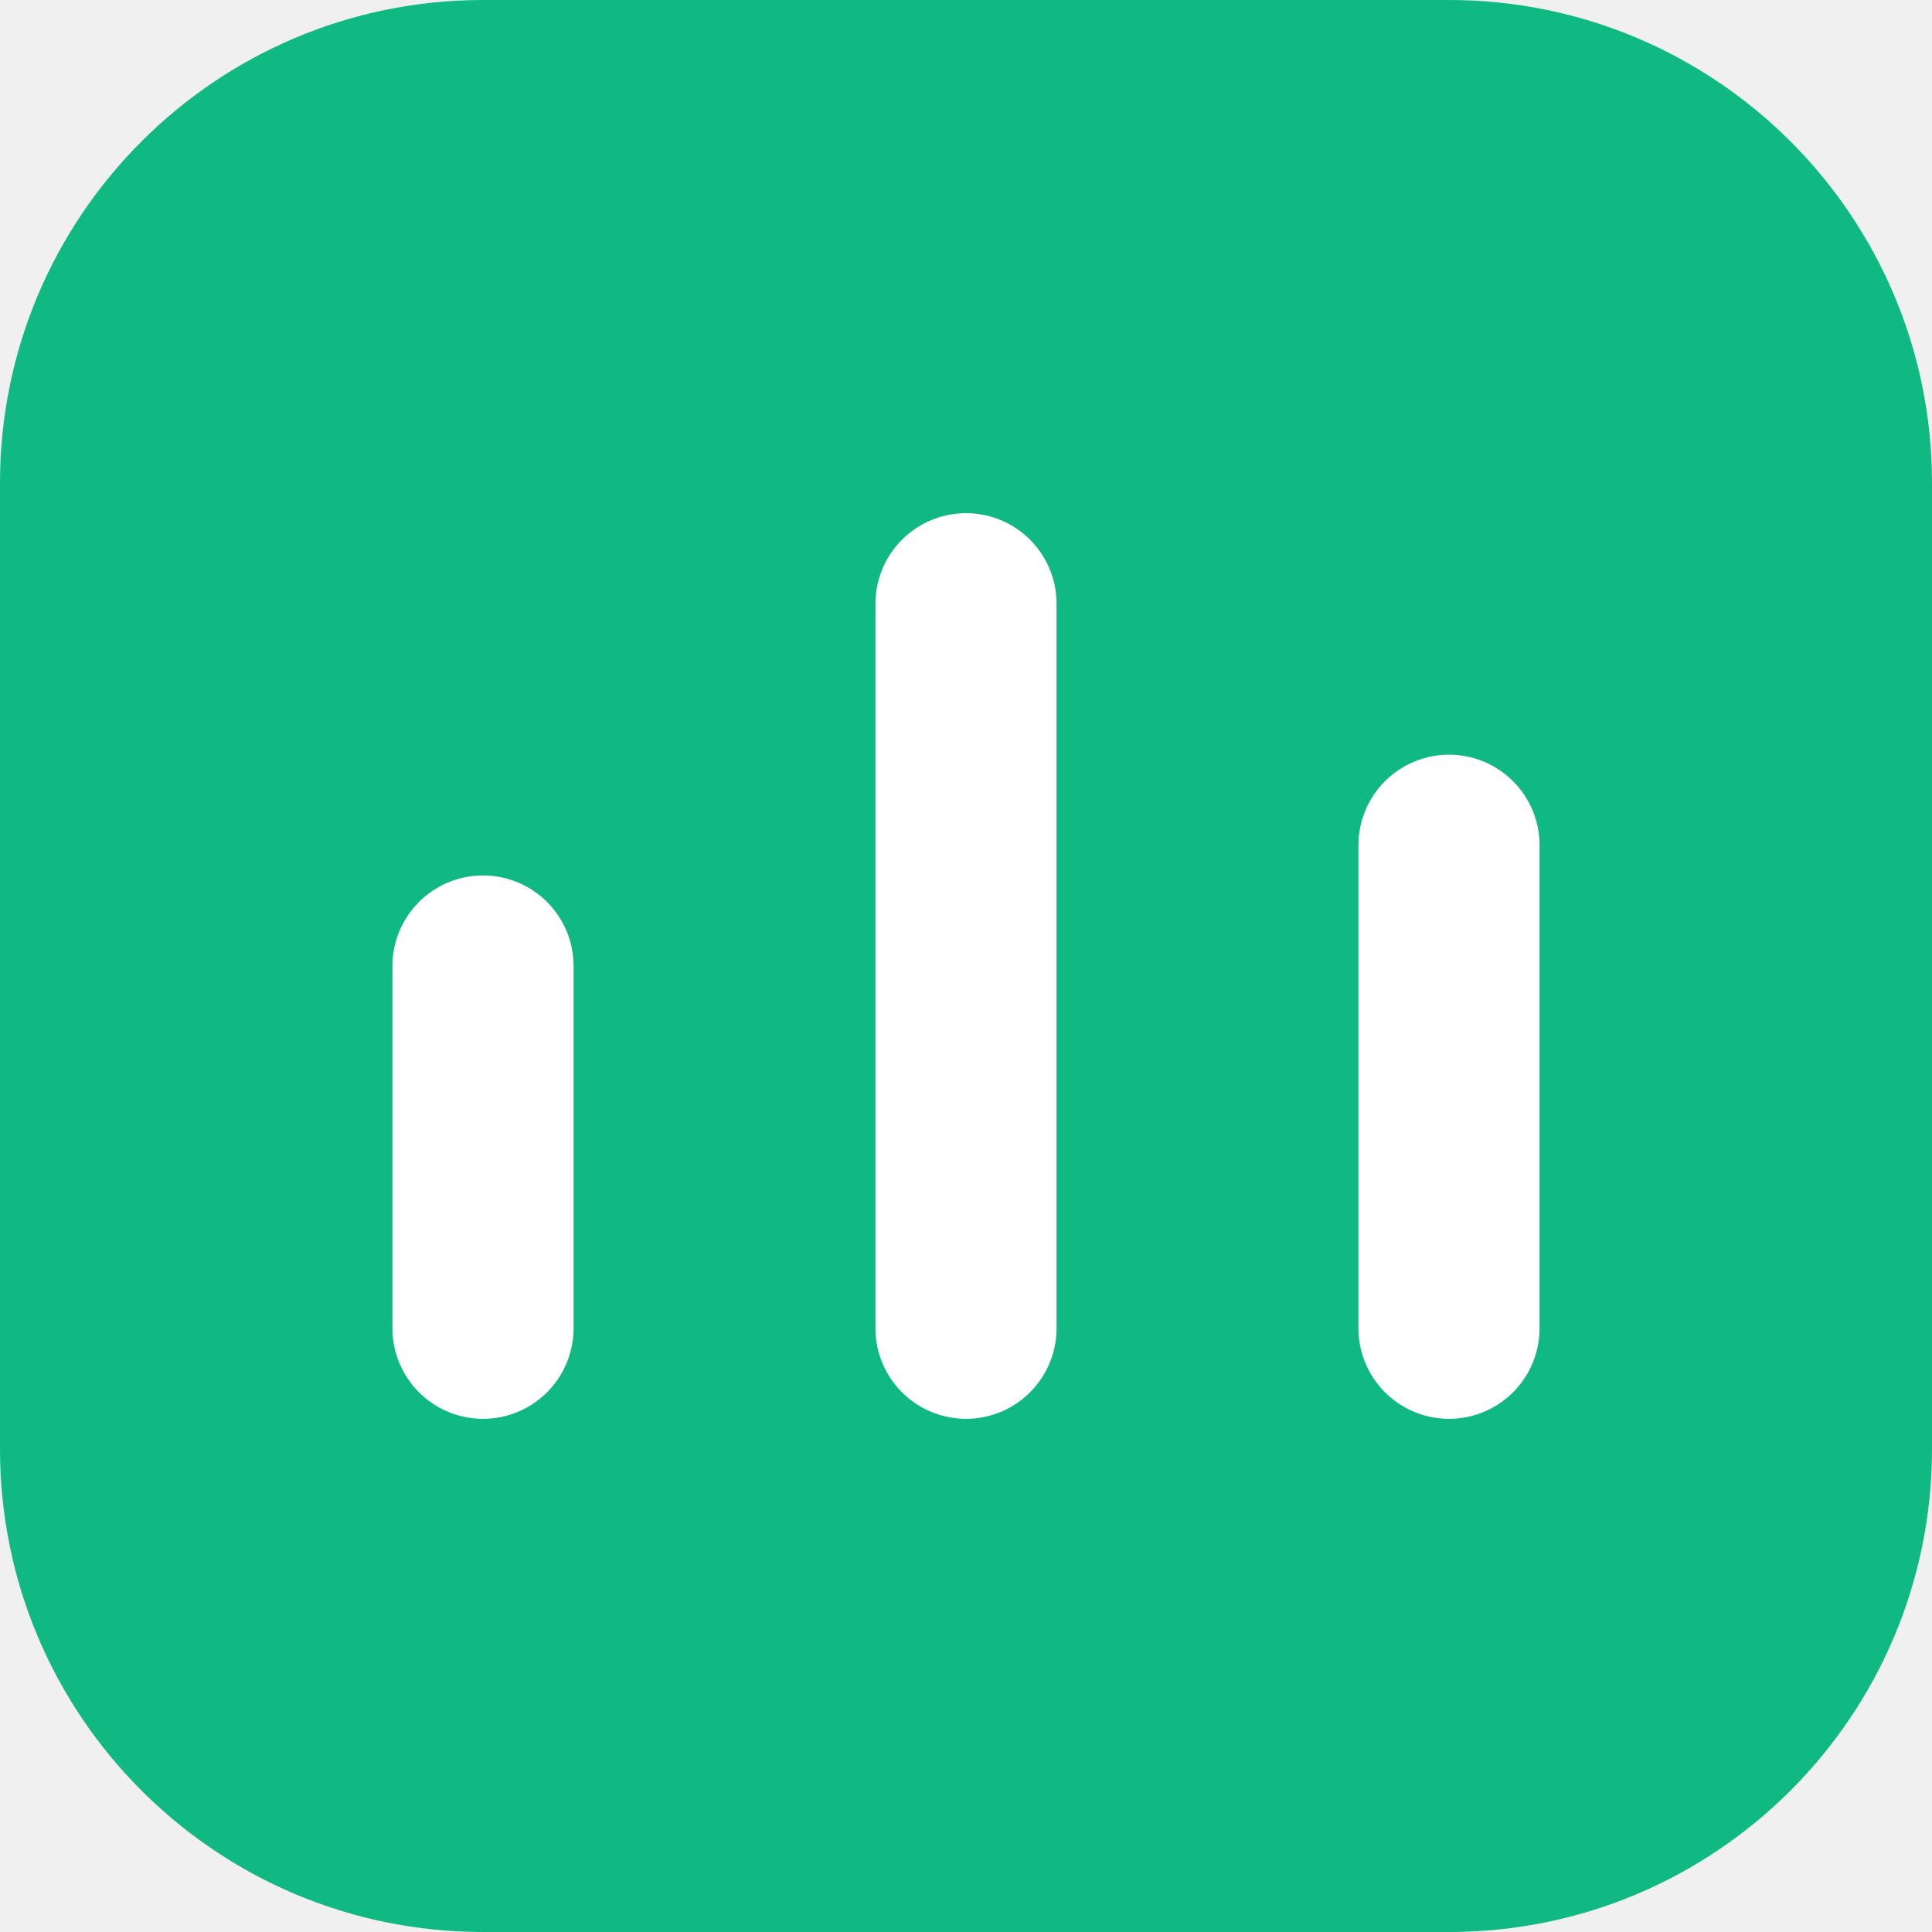
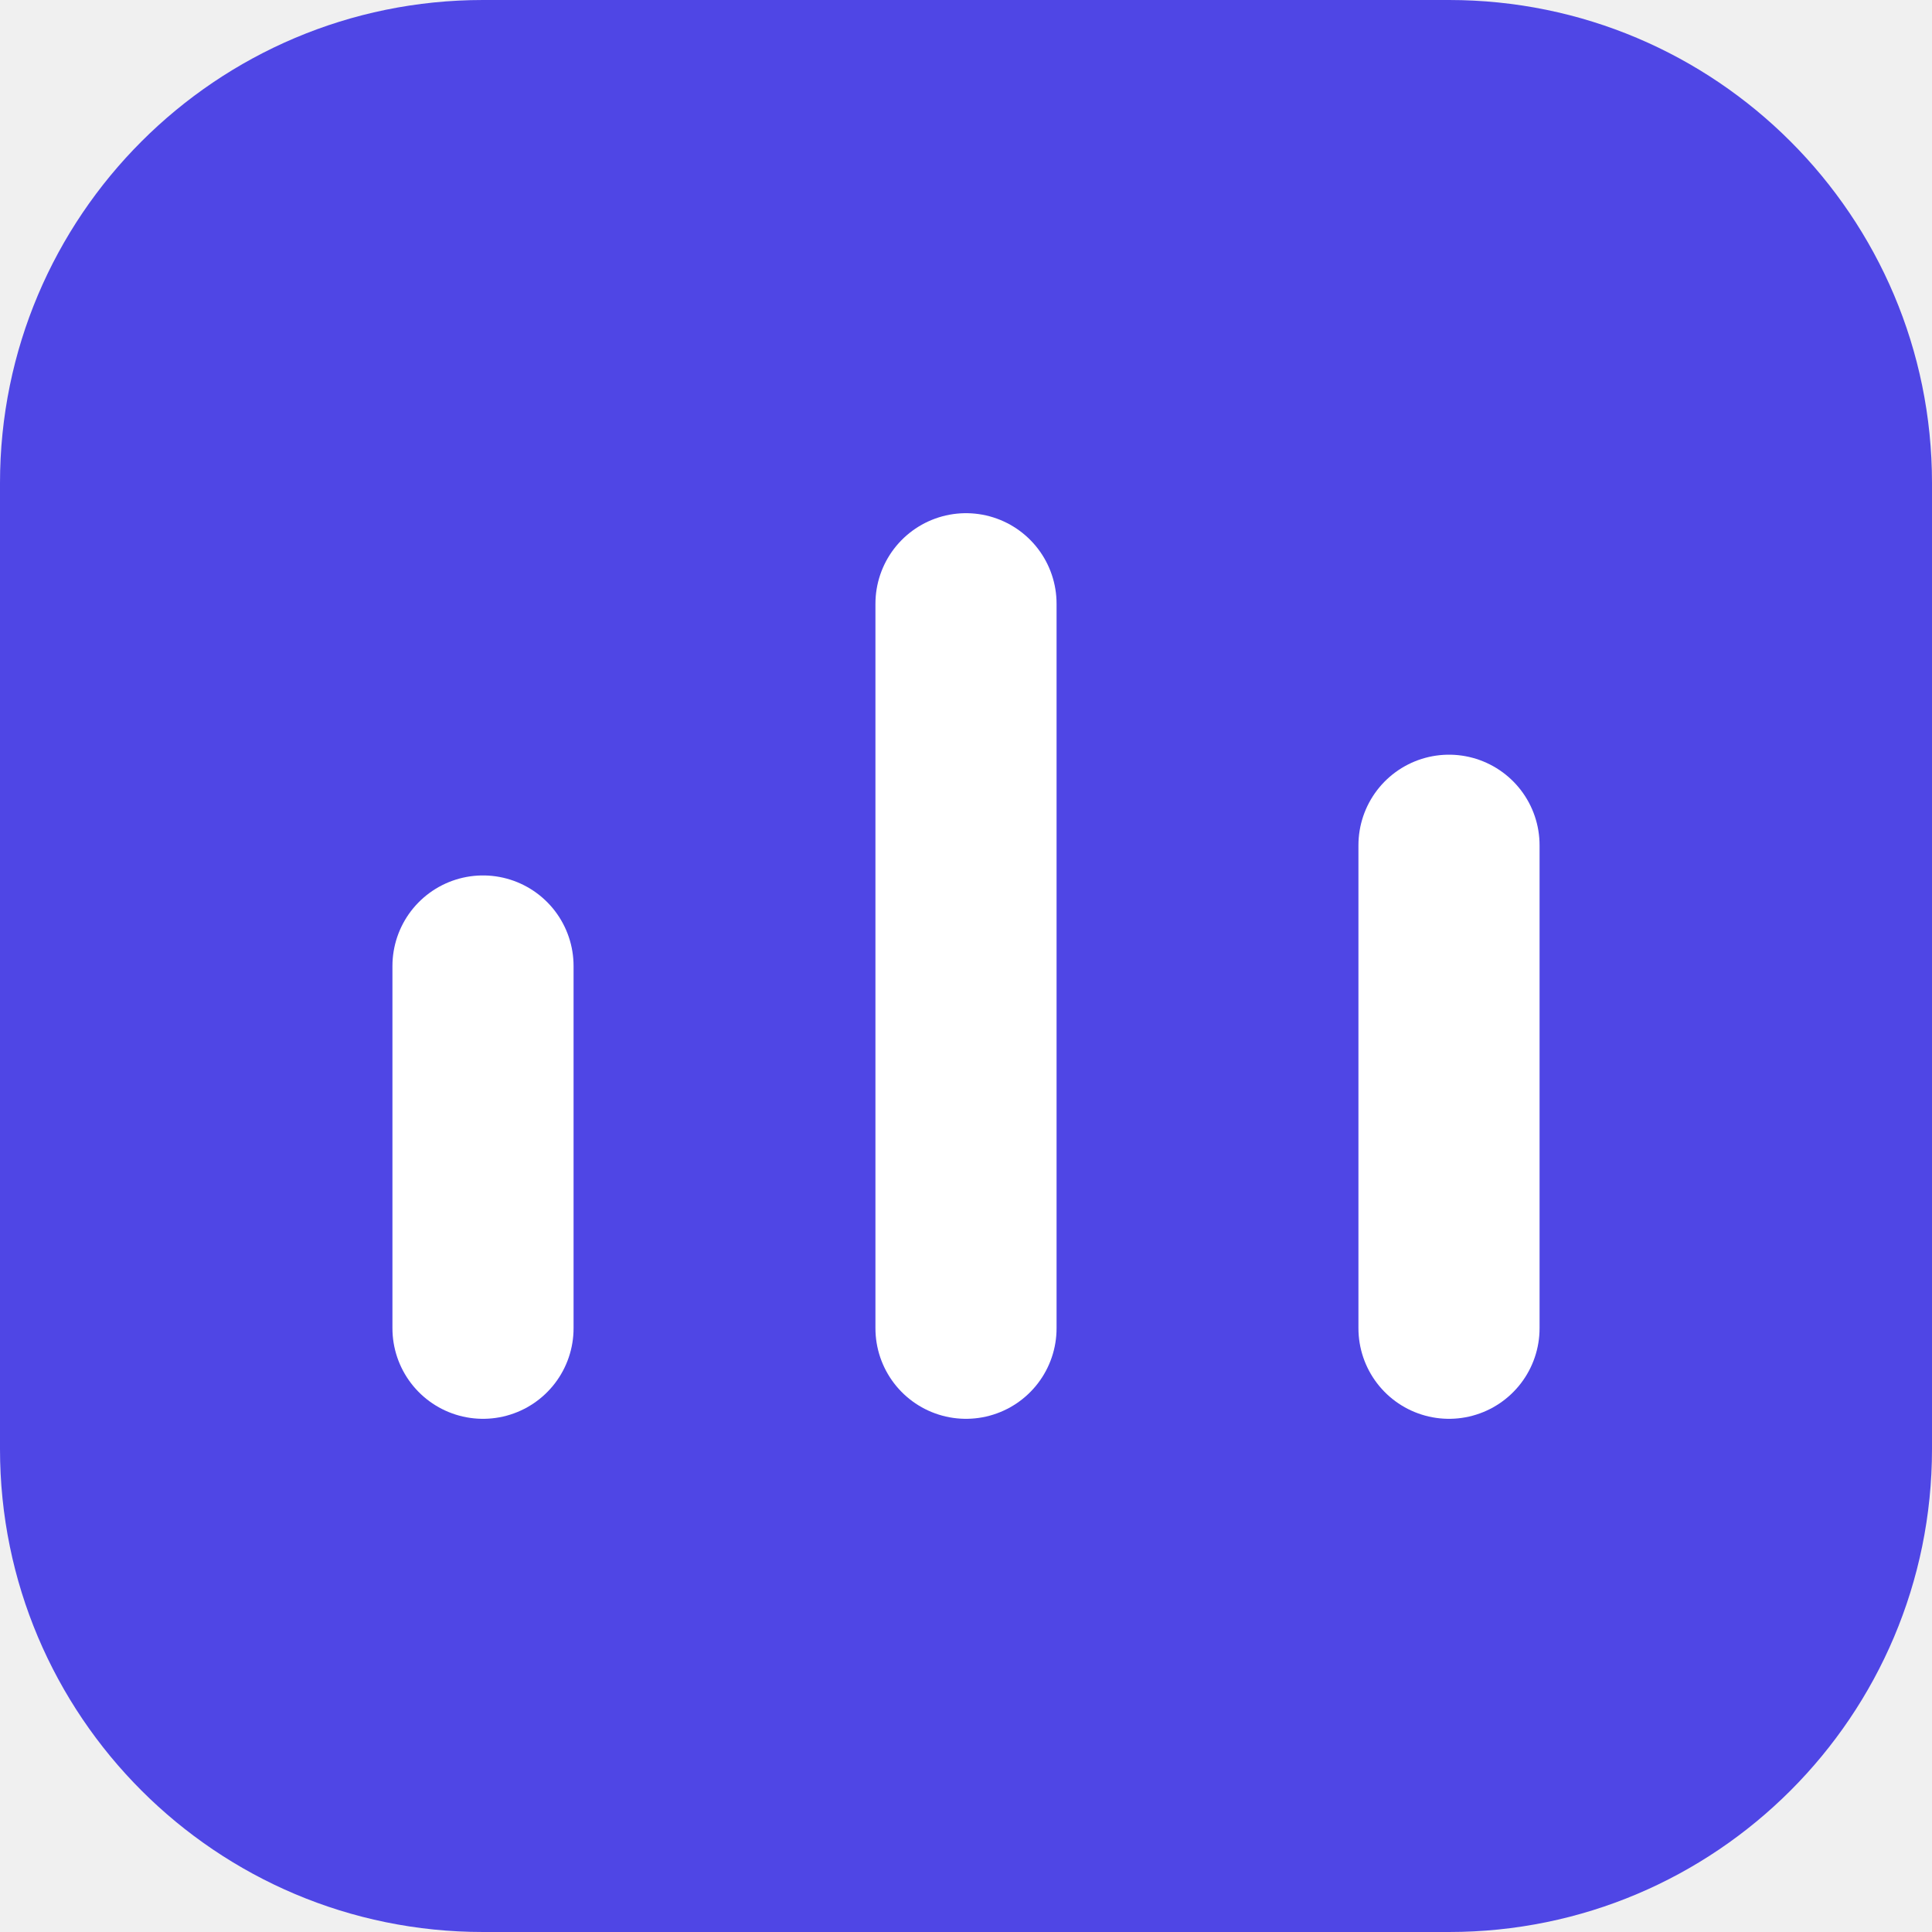
<svg xmlns="http://www.w3.org/2000/svg" width="32" height="32" viewBox="0 0 32 32" fill="none">
-   <rect width="32" height="32" rx="8" fill="#10B981" />
+   <rect width="32" height="32" rx="8" fill="#4F46E5" />
  <path d="M8 22V16M16 22V10M24 22V14" stroke="white" stroke-width="3" stroke-linecap="round" stroke-linejoin="round" />
</svg>
